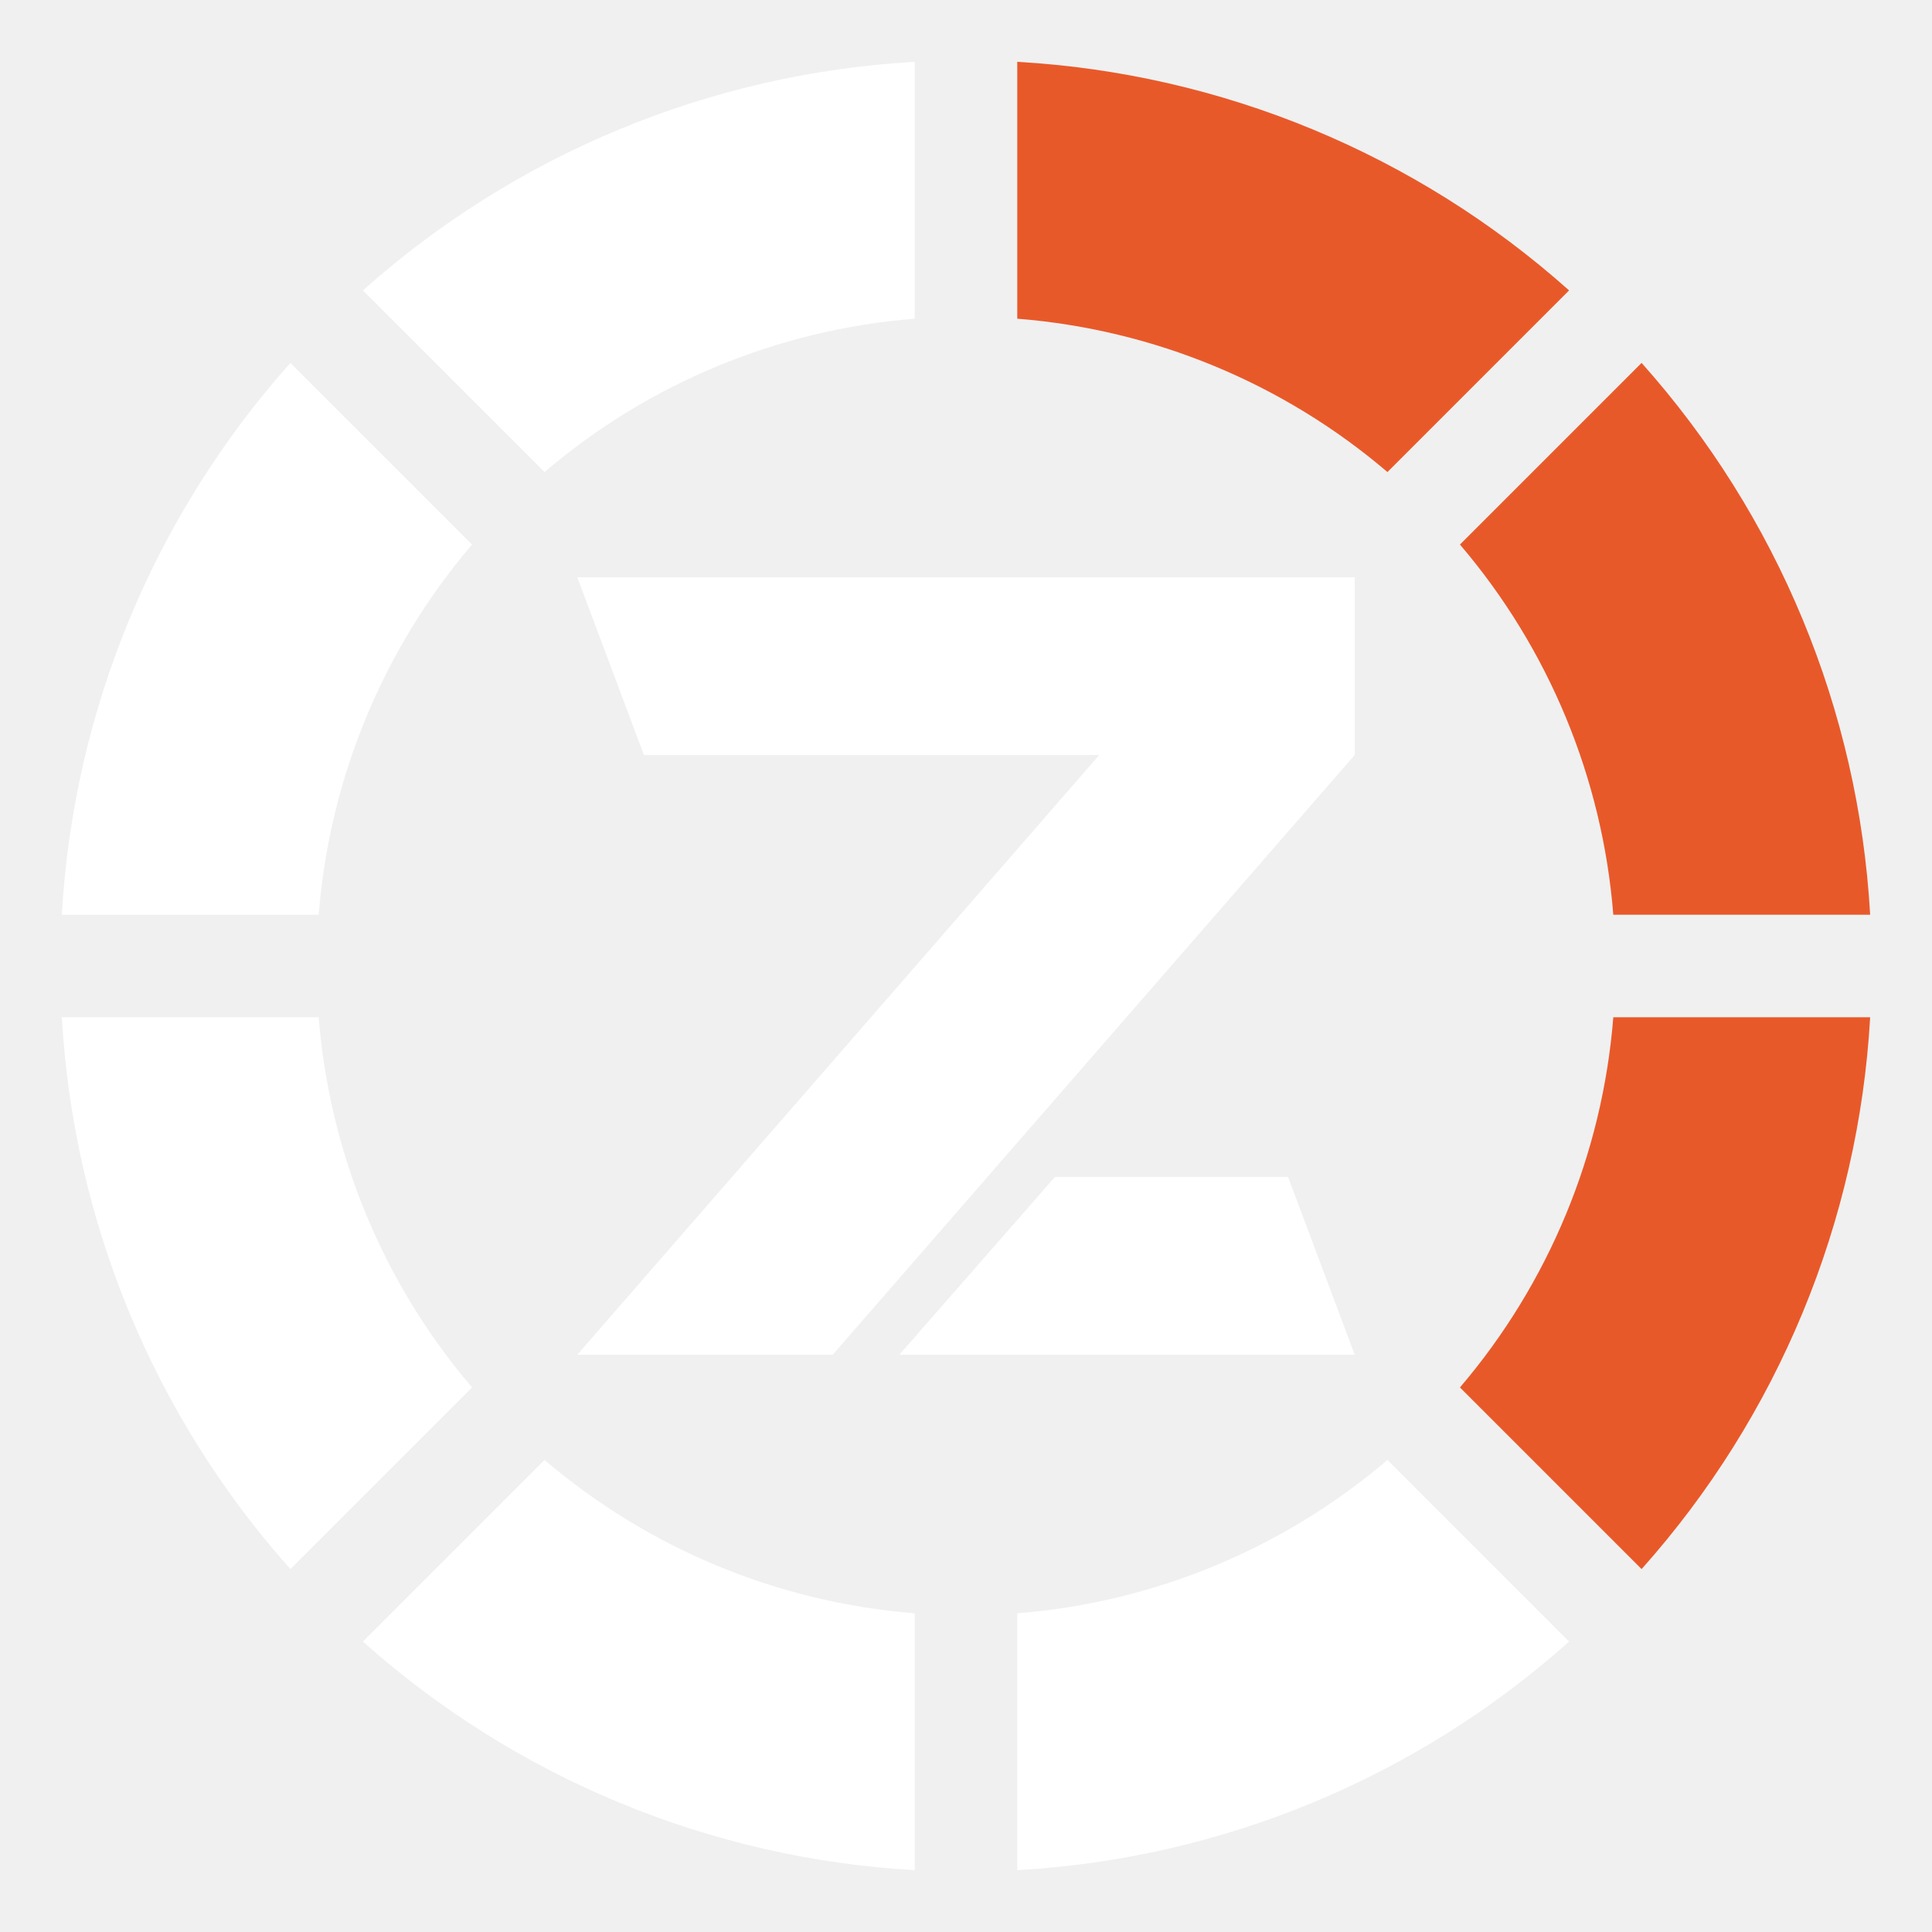
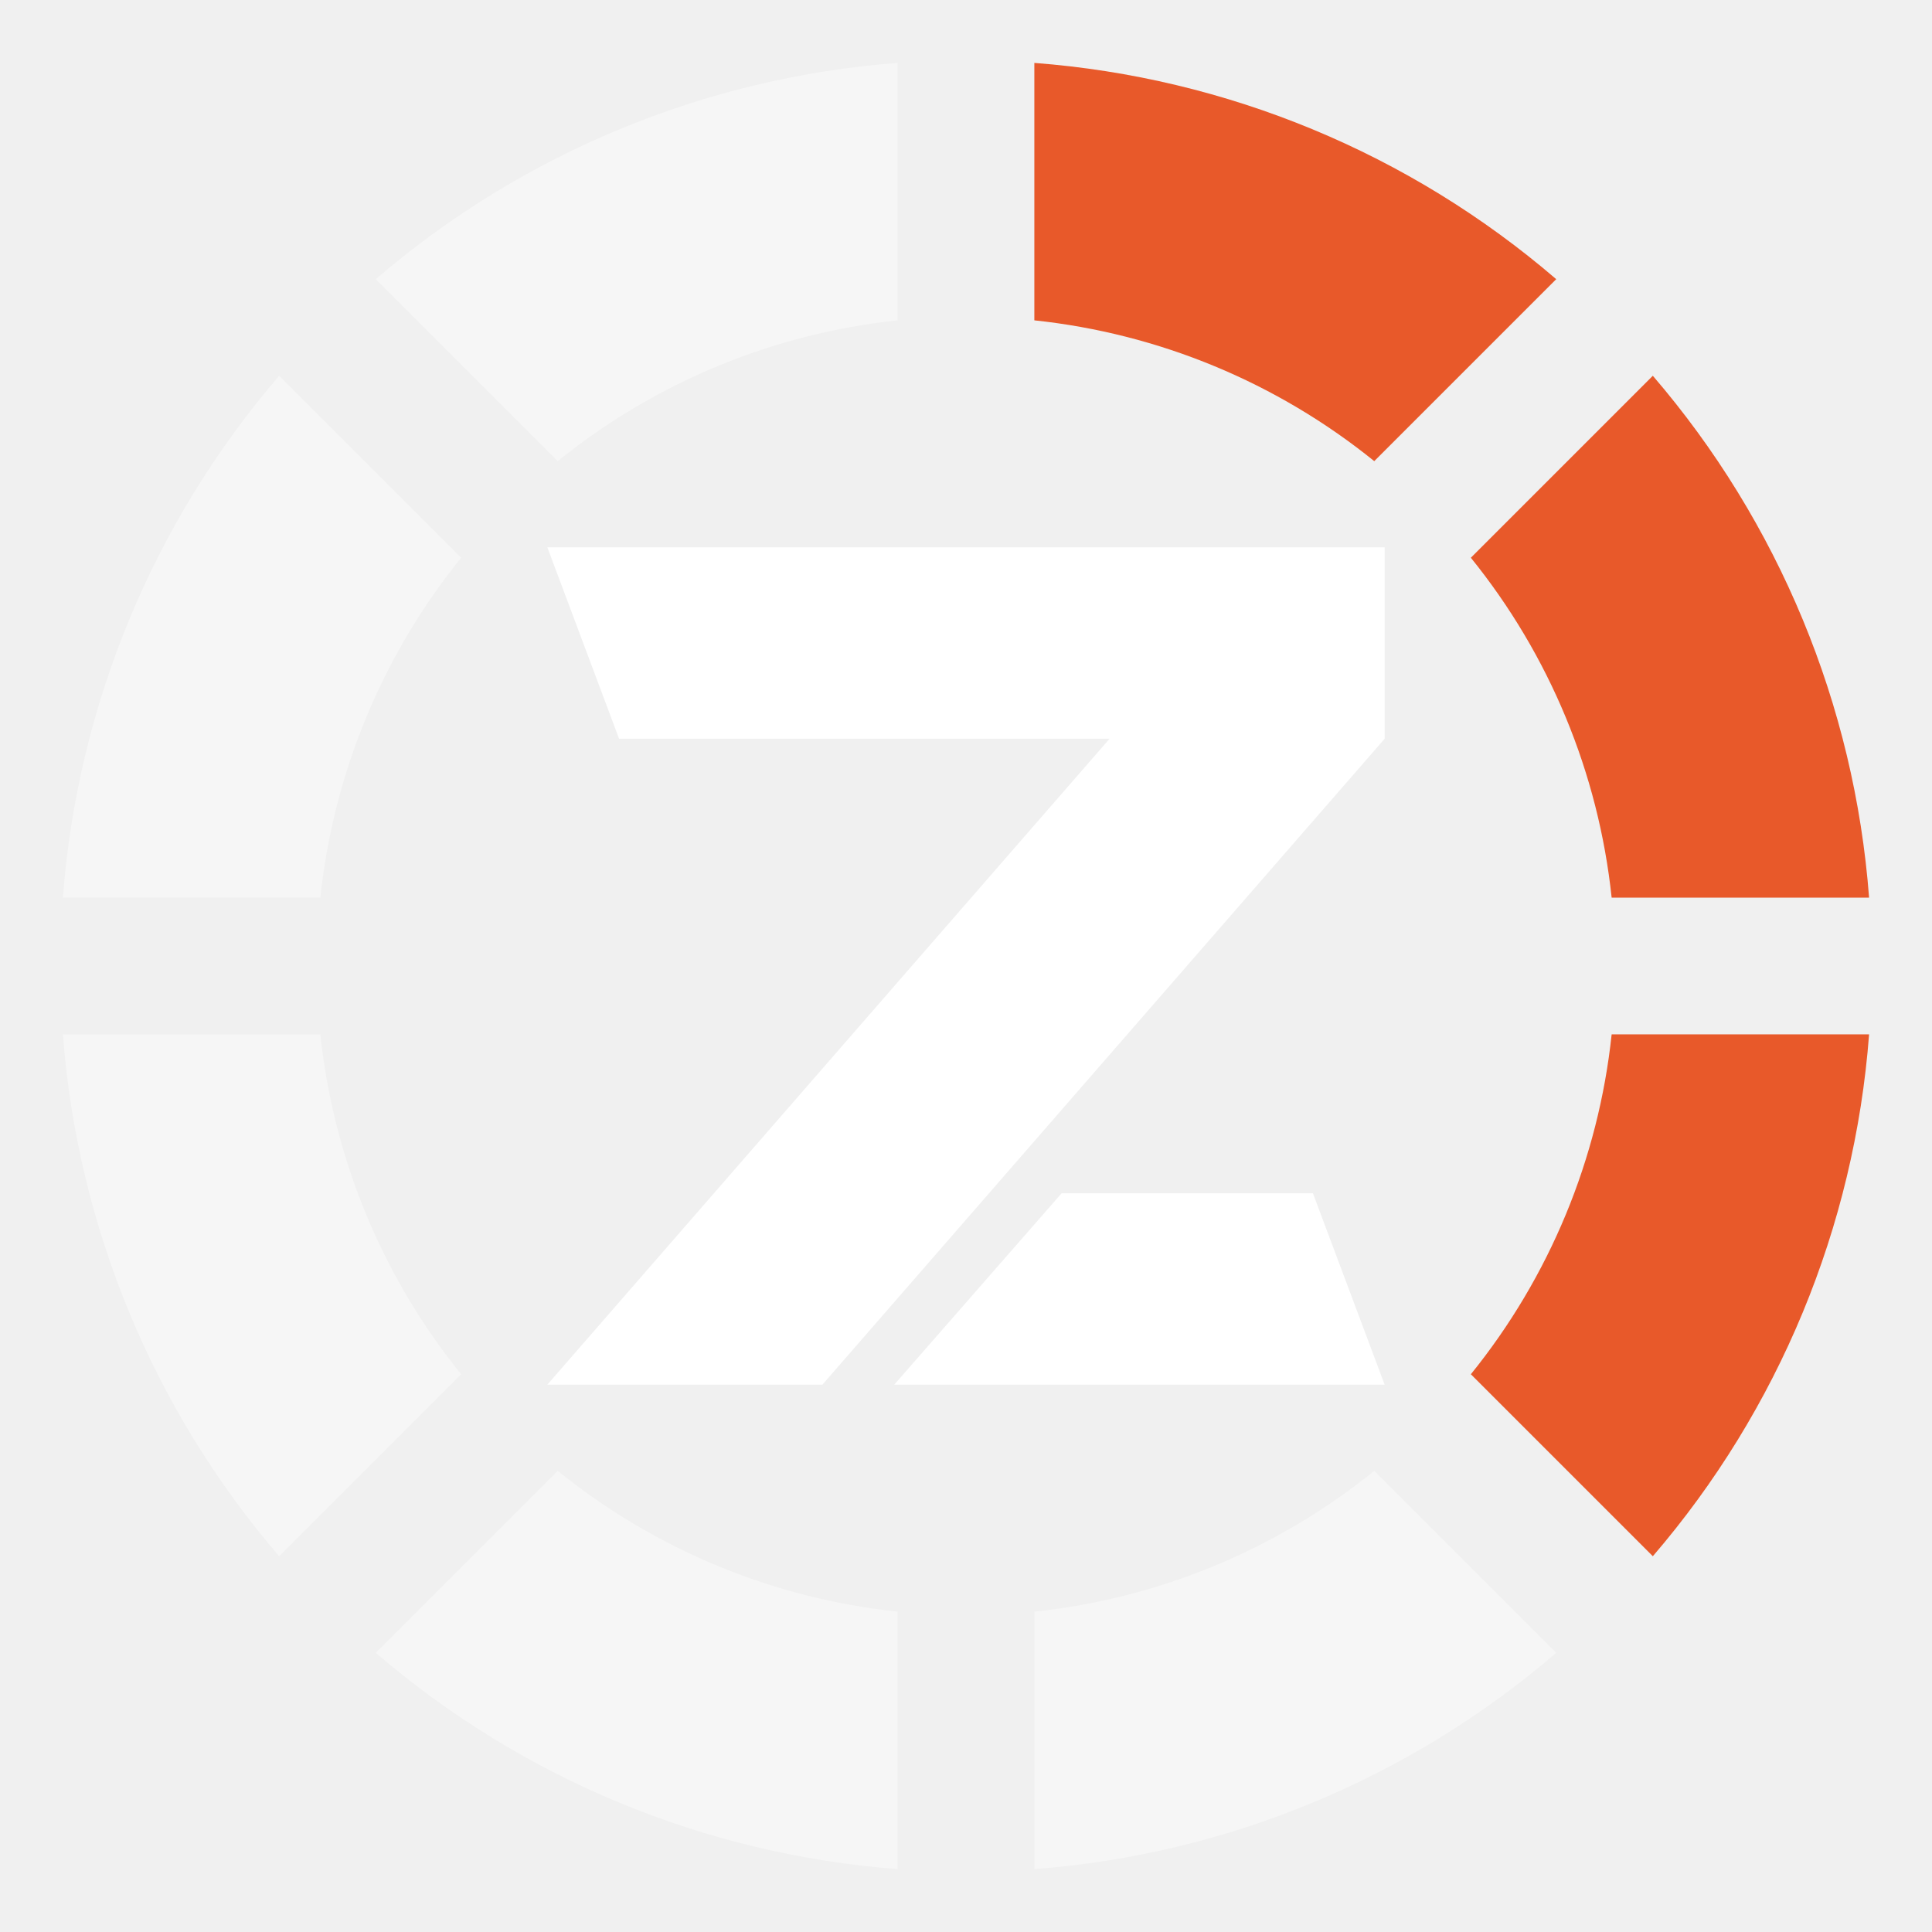
<svg xmlns="http://www.w3.org/2000/svg" viewBox="0 0 16 16" width="16" height="16">
-   <g transform="translate(8 8) scale(0.035377) translate(-256 -256)">
-     <path fill="#E8592A" d="M268.00 104.47 L268.00 44.34 A212 212 0 0 1 397.18 97.85 L354.66 140.37 A152 152 0 0 0 268.00 104.47 Z" />
-     <path fill="#E8592A" d="M371.63 157.34 L414.15 114.82 A212 212 0 0 1 467.66 244.00 L407.53 244.00 A152 152 0 0 0 371.63 157.34 Z" />
-     <path fill="#E8592A" d="M407.53 268.00 L467.66 268.00 A212 212 0 0 1 414.15 397.18 L371.63 354.66 A152 152 0 0 0 407.53 268.00 Z" />
-     <path fill="#ffffff" d="M354.66 371.63 L397.18 414.15 A212 212 0 0 1 268.00 467.66 L268.00 407.53 A152 152 0 0 0 354.66 371.63 Z" />
-     <path fill="#ffffff" d="M244.00 407.53 L244.00 467.66 A212 212 0 0 1 114.82 414.15 L157.34 371.63 A152 152 0 0 0 244.00 407.53 Z" />
-     <path fill="#ffffff" d="M140.37 354.66 L97.85 397.18 A212 212 0 0 1 44.34 268.00 L104.47 268.00 A152 152 0 0 0 140.37 354.66 Z" />
-     <path fill="#ffffff" d="M104.47 244.00 L44.34 244.00 A212 212 0 0 1 97.85 114.82 L140.37 157.34 A152 152 0 0 0 104.47 244.00 Z" />
-     <path fill="#ffffff" d="M157.34 140.37 L114.82 97.85 A212 212 0 0 1 244.00 44.34 L244.00 104.47 A152 152 0 0 0 157.34 140.37 Z" />
-     <path fill="#ffffff" transform="translate(256 256) scale(1.3) translate(-256 -256)" d="M186 186 L326 186 L326 218 L232 326 L186 326 L280 218 L198 218 Z M272 294 L314 294 L326 326 L244 326 Z" />
-   </g>
+   <path fill="#E8592A" d="M8.566 2.653 L8.566 0.521 A7.5 7.5 0 0 1 12.888 2.312 L11.381 3.819 A5.377 5.377 0 0 0 8.566 2.653 Z M12.181 4.619 L13.688 3.112 A7.5 7.5 0 0 1 15.479 7.434 L13.347 7.434 A5.377 5.377 0 0 0 12.181 4.619 Z M13.347 8.566 L15.479 8.566 A7.5 7.5 0 0 1 13.688 12.888 L12.181 11.381 A5.377 5.377 0 0 0 13.347 8.566 Z" />
+   <path fill="#ffffff" fill-opacity="0.4" d="M11.381 12.181 L12.888 13.688 A7.5 7.5 0 0 1 8.566 15.479 L8.566 13.347 A5.377 5.377 0 0 0 11.381 12.181 Z M7.434 13.347 L7.434 15.479 A7.5 7.5 0 0 1 3.112 13.688 L4.619 12.181 A5.377 5.377 0 0 0 7.434 13.347 Z M3.819 11.381 L2.312 12.888 A7.5 7.5 0 0 1 0.521 8.566 L2.653 8.566 A5.377 5.377 0 0 0 3.819 11.381 Z M2.653 7.434 L0.521 7.434 A7.5 7.5 0 0 1 2.312 3.112 L3.819 4.619 A5.377 5.377 0 0 0 2.653 7.434 Z M4.619 3.819 L3.112 2.312 A7.5 7.5 0 0 1 7.434 0.521 L7.434 2.653 A5.377 5.377 0 0 0 4.619 3.819 Z" />
+   <path fill="#ffffff" d="M4.533 4.533 L11.467 4.533 L11.467 6.118 L6.811 11.467 L4.533 11.467 L9.189 6.118 L5.127 6.118 Z M8.792 9.882 L10.873 9.882 L11.467 11.467 L7.406 11.467 Z" />
</svg>
